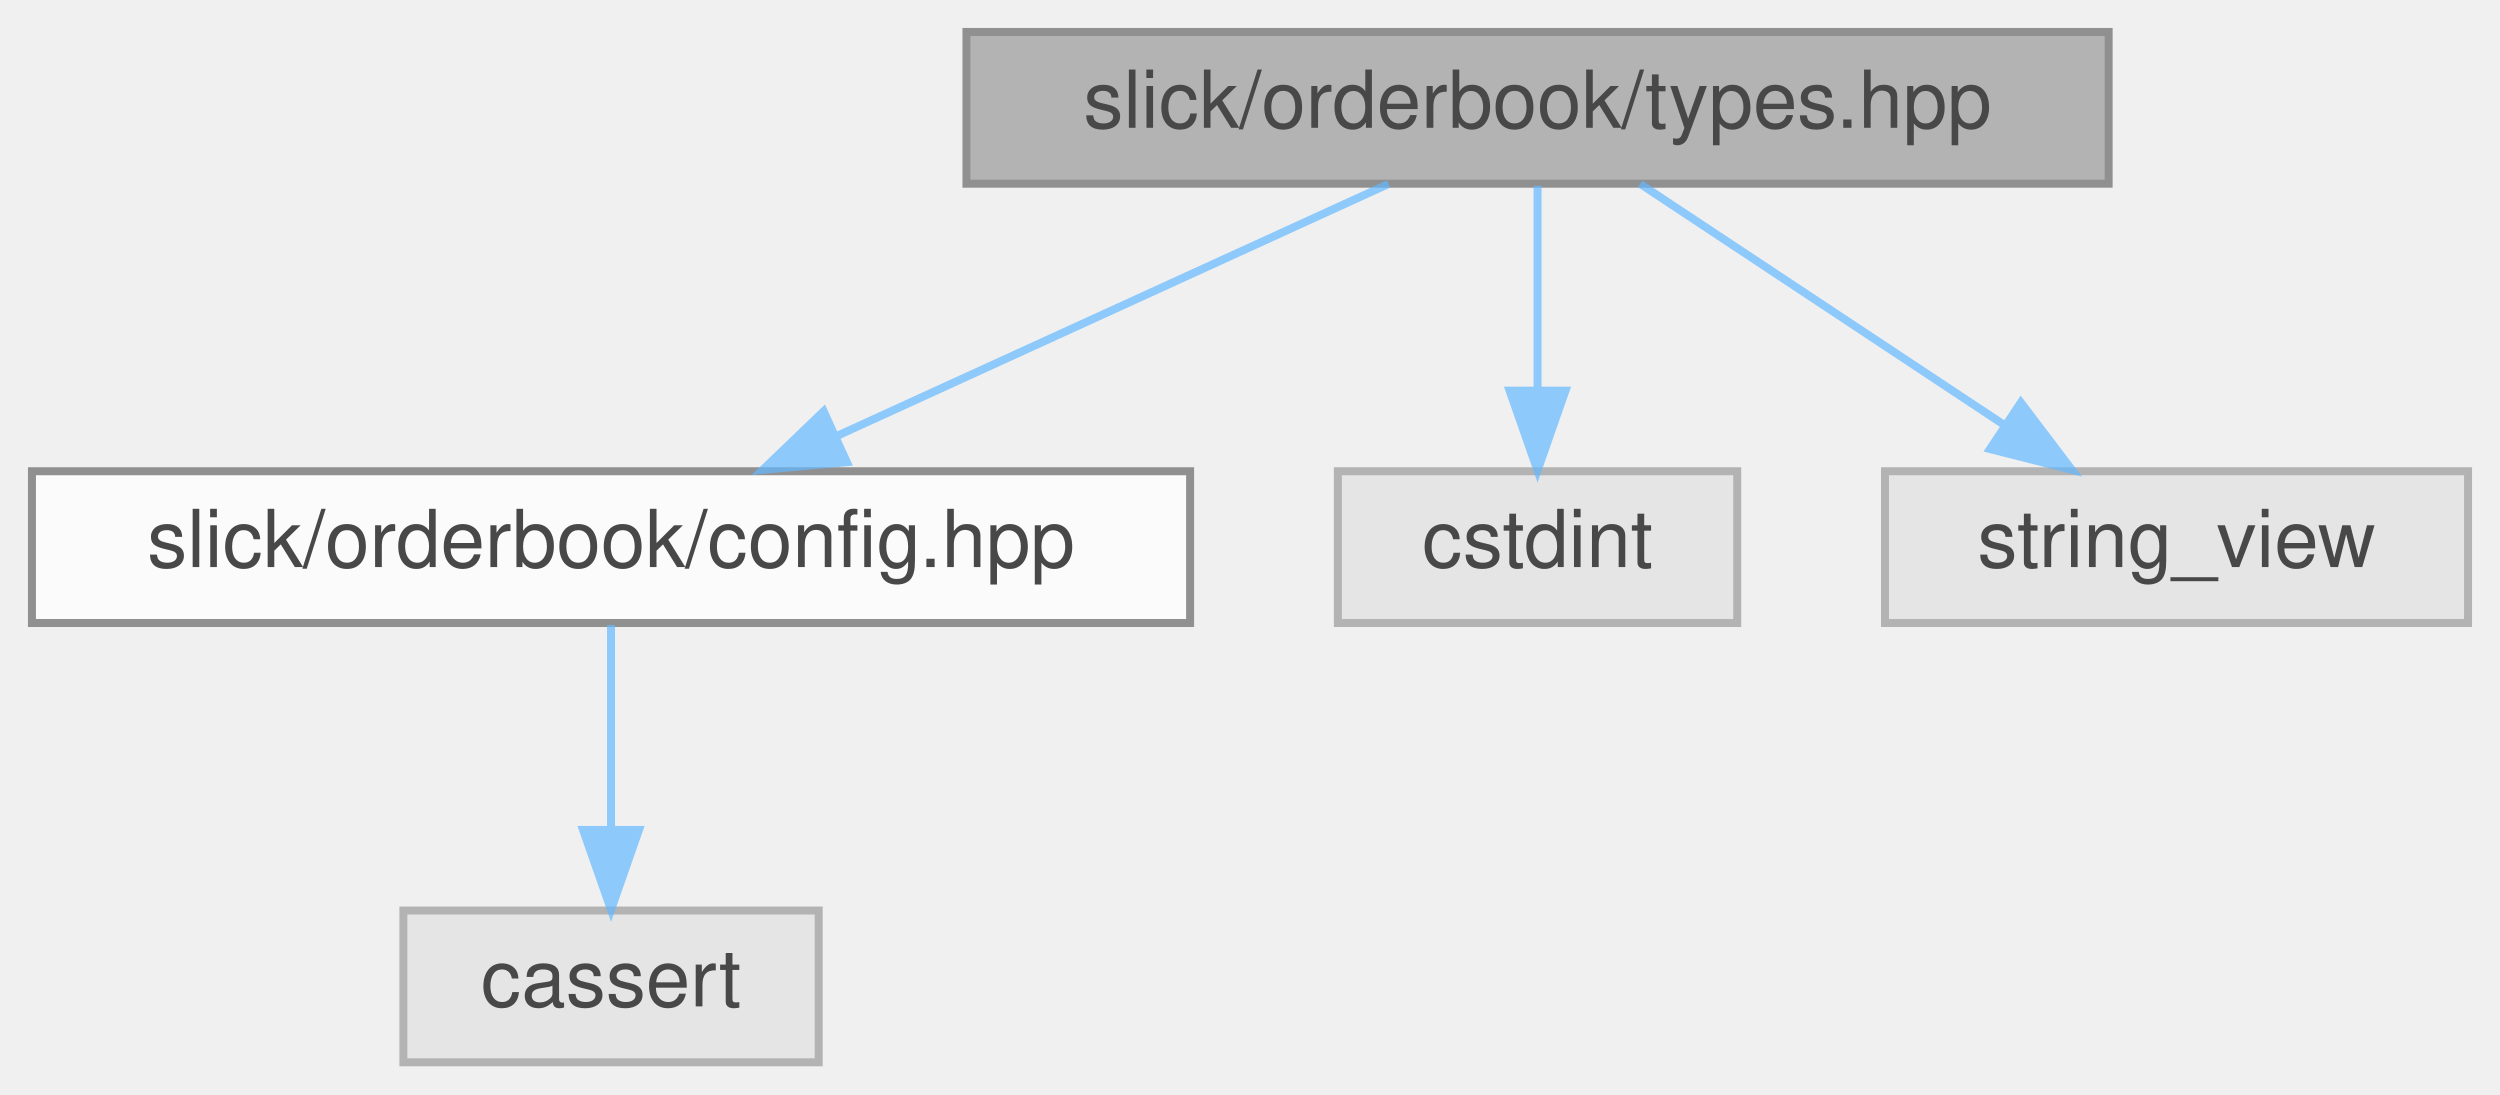
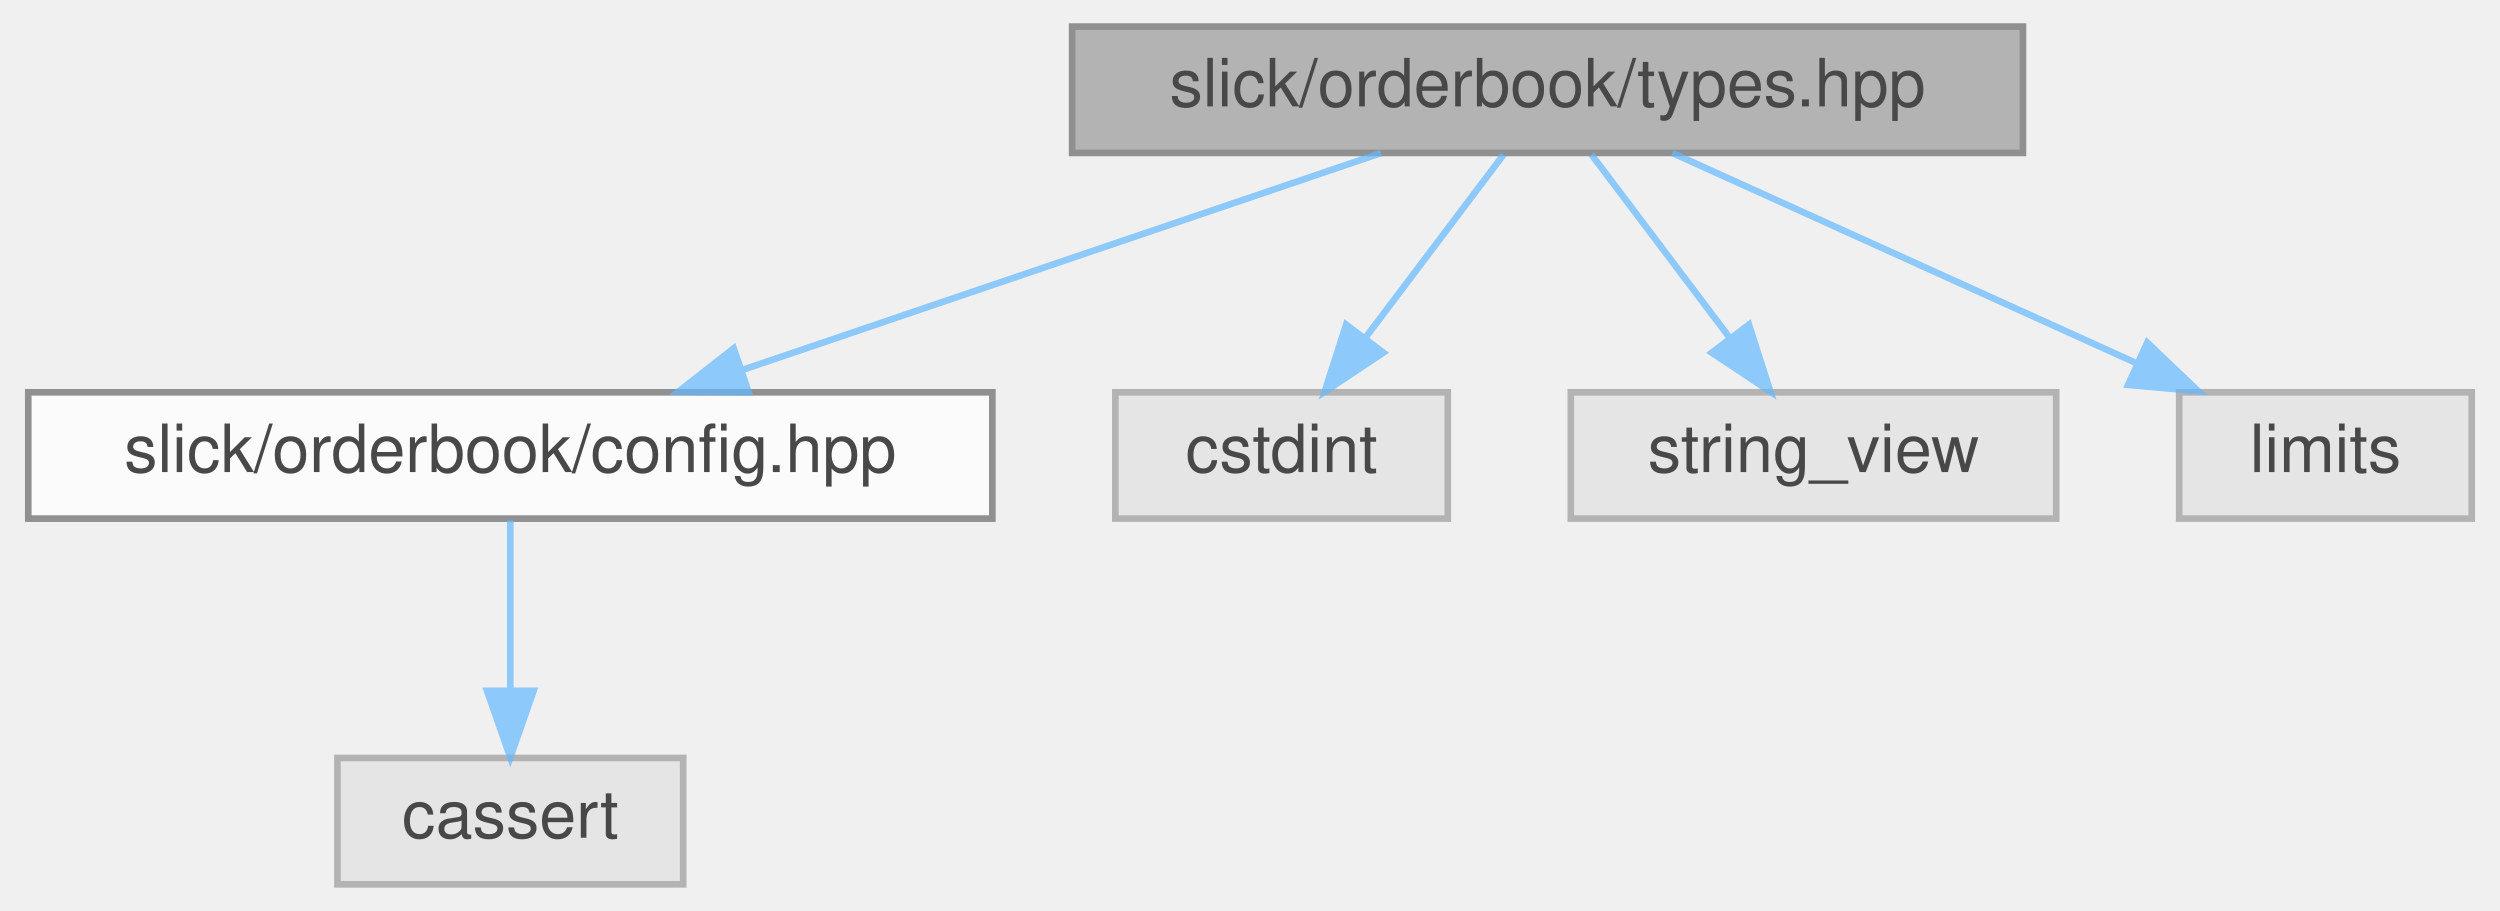
- <svg xmlns="http://www.w3.org/2000/svg" xmlns:xlink="http://www.w3.org/1999/xlink" width="313pt" height="137pt" viewBox="0.00 0.00 313.00 137.00">
+ <svg xmlns="http://www.w3.org/2000/svg" xmlns:xlink="http://www.w3.org/1999/xlink" width="376pt" height="137pt" viewBox="0.00 0.00 375.50 137.00">
  <svg id="main" version="1.1" xml:space="preserve">
    <style type="text/css">
.node, .edge {opacity: 0.7;}
.node.selected, .edge.selected {opacity: 1;}
.edge:hover path { stroke: red; }
.edge:hover polygon { stroke: red; fill: red; }
</style>
    <svg id="graph" class="graph">
      <g id="graph0" class="graph" transform="scale(1 1) rotate(0) translate(4 133)">
        <g id="Node000001" class="node">
          <g id="a_Node000001">
            <a xlink:title=" ">
-               <polygon fill="#999999" stroke="#666666" points="260,-129 117,-129 117,-110 260,-110 260,-129" />
-               <text text-anchor="middle" x="188.5" y="-117" font-family="Helvetica,sans-Serif" font-size="10.00">slick/orderbook/types.hpp</text>
+               <polygon fill="#999999" stroke="#666666" points="300,-129 157,-129 157,-110 300,-110 300,-129" />
+               <text text-anchor="middle" x="228.5" y="-117" font-family="Helvetica,sans-Serif" font-size="10.00">slick/orderbook/types.hpp</text>
            </a>
          </g>
        </g>
        <g id="Node000002" class="node">
          <g id="a_Node000002">
            <a xlink:href="config_8hpp.html" target="_top" xlink:title=" ">
              <polygon fill="white" stroke="#666666" points="145,-74 0,-74 0,-55 145,-55 145,-74" />
              <text text-anchor="middle" x="72.5" y="-62" font-family="Helvetica,sans-Serif" font-size="10.00">slick/orderbook/config.hpp</text>
            </a>
          </g>
        </g>
        <g id="edge1_Node000001_Node000002" class="edge">
          <g id="a_edge1_Node000001_Node000002">
            <a xlink:title=" ">
-               <path fill="none" stroke="#63b8ff" d="M169.86,-109.98C151.2,-101.46 122.25,-88.23 100.76,-78.41" />
-               <polygon fill="#63b8ff" stroke="#63b8ff" points="102.03,-75.14 91.48,-74.17 99.12,-81.51 102.03,-75.14" />
+               <path fill="none" stroke="#63b8ff" d="M203.44,-109.98C177.47,-101.16 136.69,-87.31 107.54,-77.41" />
+               <polygon fill="#63b8ff" stroke="#63b8ff" points="108.35,-73.99 97.76,-74.08 106.1,-80.61 108.35,-73.99" />
            </a>
          </g>
        </g>
        <g id="Node000004" class="node">
          <g id="a_Node000004">
            <a xlink:title=" ">
              <polygon fill="#e0e0e0" stroke="#999999" points="213.5,-74 163.5,-74 163.5,-55 213.5,-55 213.5,-74" />
              <text text-anchor="middle" x="188.5" y="-62" font-family="Helvetica,sans-Serif" font-size="10.00">cstdint</text>
            </a>
          </g>
        </g>
        <g id="edge3_Node000001_Node000004" class="edge">
          <g id="a_edge3_Node000001_Node000004">
            <a xlink:title=" ">
-               <path fill="none" stroke="#63b8ff" d="M188.5,-109.75C188.5,-102.8 188.5,-92.85 188.5,-84.13" />
-               <polygon fill="#63b8ff" stroke="#63b8ff" points="192,-84.09 188.5,-74.09 185,-84.09 192,-84.09" />
+               <path fill="none" stroke="#63b8ff" d="M221.89,-109.75C216.24,-102.26 207.96,-91.28 201.05,-82.13" />
+               <polygon fill="#63b8ff" stroke="#63b8ff" points="203.8,-79.96 194.98,-74.09 198.21,-84.18 203.8,-79.96" />
            </a>
          </g>
        </g>
        <g id="Node000005" class="node">
          <g id="a_Node000005">
            <a xlink:title=" ">
              <polygon fill="#e0e0e0" stroke="#999999" points="305,-74 232,-74 232,-55 305,-55 305,-74" />
              <text text-anchor="middle" x="268.5" y="-62" font-family="Helvetica,sans-Serif" font-size="10.00">string_view</text>
            </a>
          </g>
        </g>
        <g id="edge4_Node000001_Node000005" class="edge">
          <g id="a_edge4_Node000001_Node000005">
            <a xlink:title=" ">
-               <path fill="none" stroke="#63b8ff" d="M201.35,-109.98C213.64,-101.84 232.41,-89.41 246.98,-79.76" />
-               <polygon fill="#63b8ff" stroke="#63b8ff" points="249.01,-82.61 255.41,-74.17 245.14,-76.78 249.01,-82.61" />
+               <path fill="none" stroke="#63b8ff" d="M235.11,-109.75C240.76,-102.26 249.04,-91.28 255.95,-82.13" />
+               <polygon fill="#63b8ff" stroke="#63b8ff" points="258.79,-84.18 262.02,-74.09 253.2,-79.96 258.79,-84.18" />
+             </a>
+           </g>
+         </g>
+         <g id="Node000006" class="node">
+           <g id="a_Node000006">
+             <a xlink:title=" ">
+               <polygon fill="#e0e0e0" stroke="#999999" points="367.5,-74 323.5,-74 323.5,-55 367.5,-55 367.5,-74" />
+               <text text-anchor="middle" x="345.5" y="-62" font-family="Helvetica,sans-Serif" font-size="10.00">limits</text>
+             </a>
+           </g>
+         </g>
+         <g id="edge5_Node000001_Node000006" class="edge">
+           <g id="a_edge5_Node000001_Node000006">
+             <a xlink:title=" ">
+               <path fill="none" stroke="#63b8ff" d="M247.3,-109.98C266.12,-101.46 295.32,-88.23 317,-78.41" />
+               <polygon fill="#63b8ff" stroke="#63b8ff" points="318.7,-81.48 326.36,-74.17 315.81,-75.11 318.7,-81.48" />
            </a>
          </g>
        </g>
        <g id="Node000003" class="node">
          <g id="a_Node000003">
            <a xlink:title=" ">
              <polygon fill="#e0e0e0" stroke="#999999" points="98.5,-19 46.5,-19 46.5,0 98.5,0 98.5,-19" />
              <text text-anchor="middle" x="72.5" y="-7" font-family="Helvetica,sans-Serif" font-size="10.00">cassert</text>
            </a>
          </g>
        </g>
        <g id="edge2_Node000002_Node000003" class="edge">
          <g id="a_edge2_Node000002_Node000003">
            <a xlink:title=" ">
              <path fill="none" stroke="#63b8ff" d="M72.5,-54.75C72.5,-47.8 72.5,-37.85 72.5,-29.13" />
              <polygon fill="#63b8ff" stroke="#63b8ff" points="76,-29.09 72.5,-19.09 69,-29.09 76,-29.09" />
            </a>
          </g>
        </g>
      </g>
    </svg>
  </svg>
  <style type="text/css">

[data-mouse-over-selected='false'] { opacity: 0.7; }
[data-mouse-over-selected='true']  { opacity: 1.0; }

</style>
</svg>
